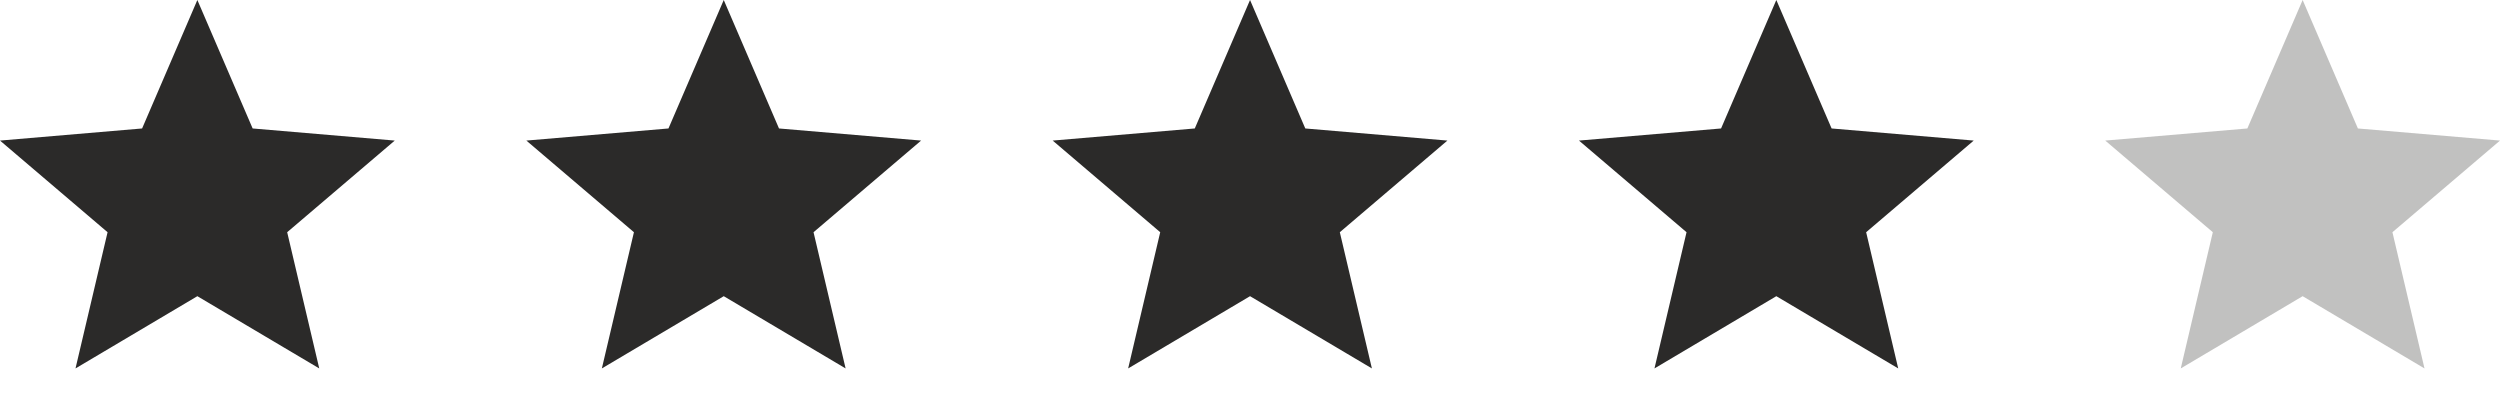
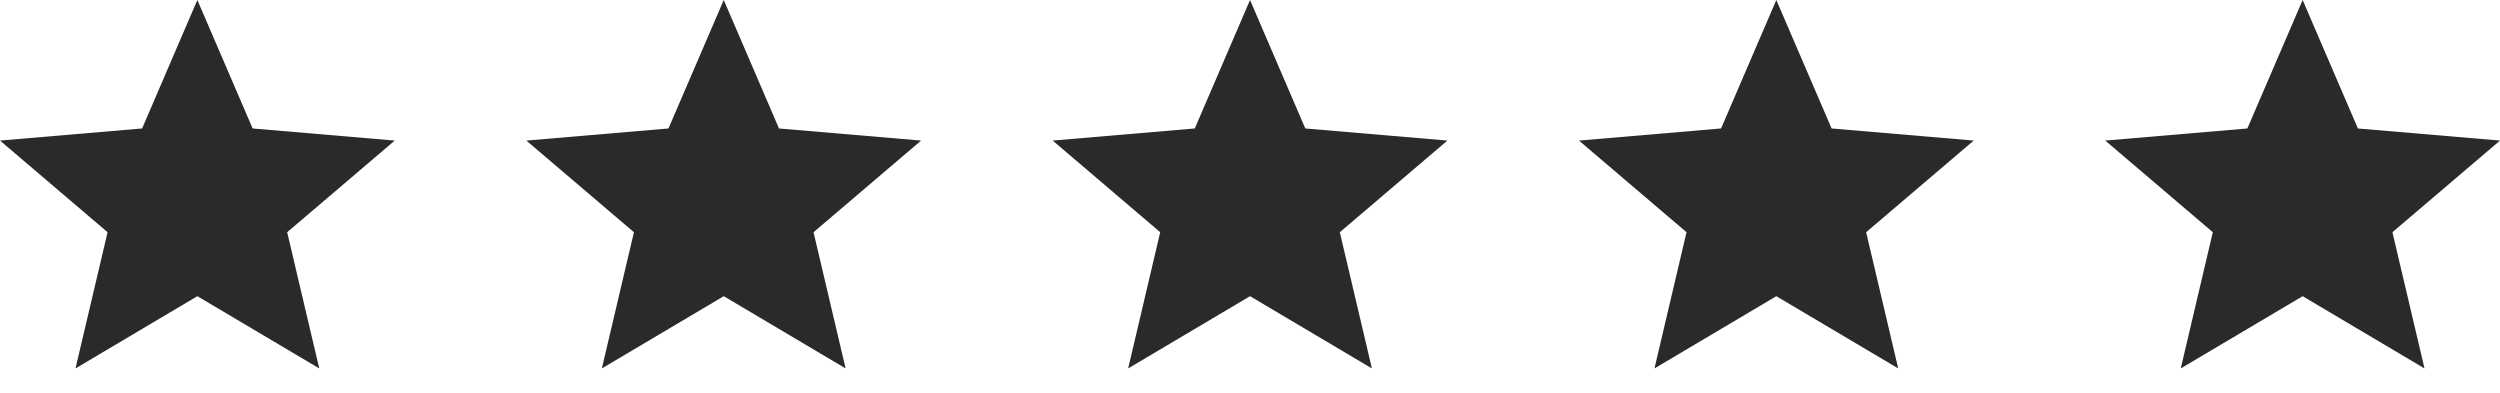
<svg xmlns="http://www.w3.org/2000/svg" width="70" height="11" viewBox="0 0 70 11" fill="none">
  <path d="M2.114 10.316L3.012 6.502L0 3.936L3.979 3.597L5.526 0L7.074 3.597L11.053 3.936L8.041 6.502L8.939 10.316L5.526 8.293L2.114 10.316Z" fill="#2B2A29" />
  <path d="M16.852 10.316L17.75 6.502L14.738 3.936L18.717 3.597L20.265 0L21.812 3.597L25.791 3.936L22.779 6.502L23.677 10.316L20.265 8.293L16.852 10.316Z" fill="#2B2A29" />
  <path d="M31.588 10.316L32.486 6.502L29.475 3.936L33.454 3.597L35.001 0L36.548 3.597L40.527 3.936L37.515 6.502L38.413 10.316L35.001 8.293L31.588 10.316Z" fill="#2B2A29" />
  <path d="M46.325 10.316L47.223 6.502L44.211 3.936L48.19 3.597L49.737 0L51.285 3.597L55.264 3.936L52.252 6.502L53.15 10.316L49.737 8.293L46.325 10.316Z" fill="#2B2A29" />
-   <path d="M61.061 10.316L61.959 6.502L58.947 3.936L62.926 3.597L64.474 0L66.021 3.597L70 3.936L66.988 6.502L67.886 10.316L64.474 8.293L61.061 10.316Z" fill="#2B2A29" fill-opacity="0.29" />
+   <path d="M61.061 10.316L61.959 6.502L58.947 3.936L62.926 3.597L64.474 0L66.021 3.597L70 3.936L66.988 6.502L67.886 10.316L64.474 8.293L61.061 10.316Z" fill="#2B2A29" />
</svg>
